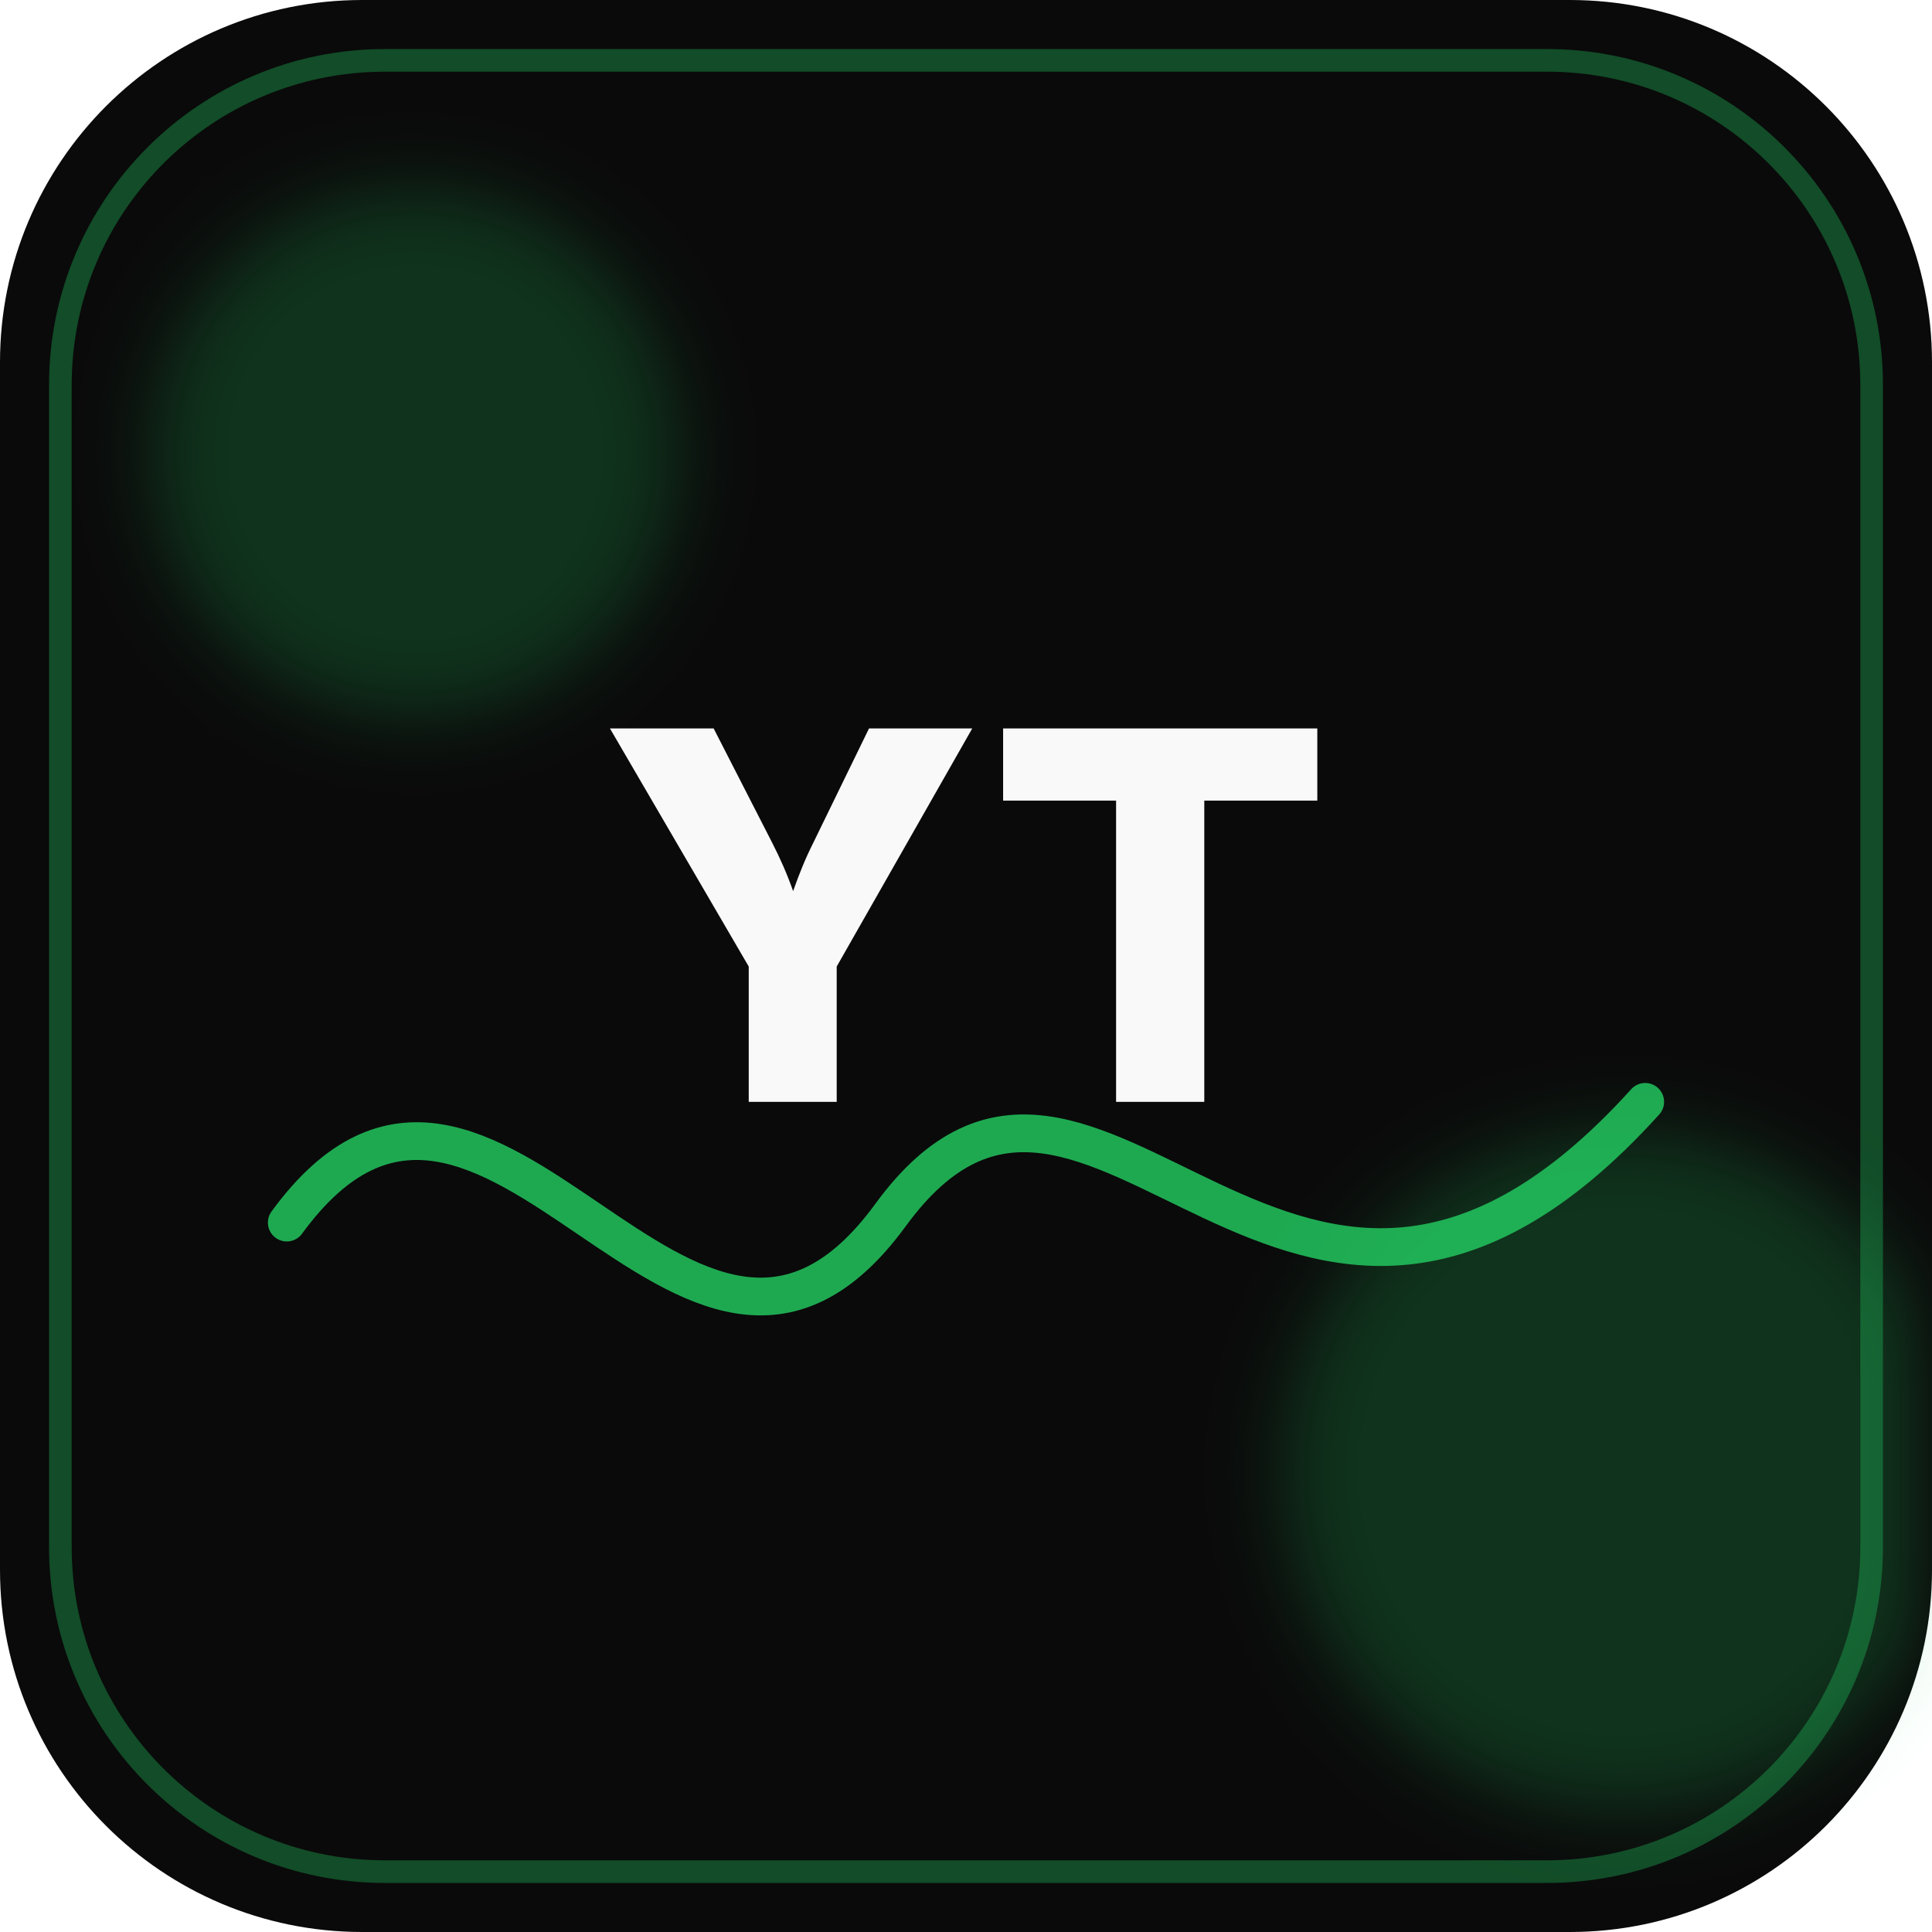
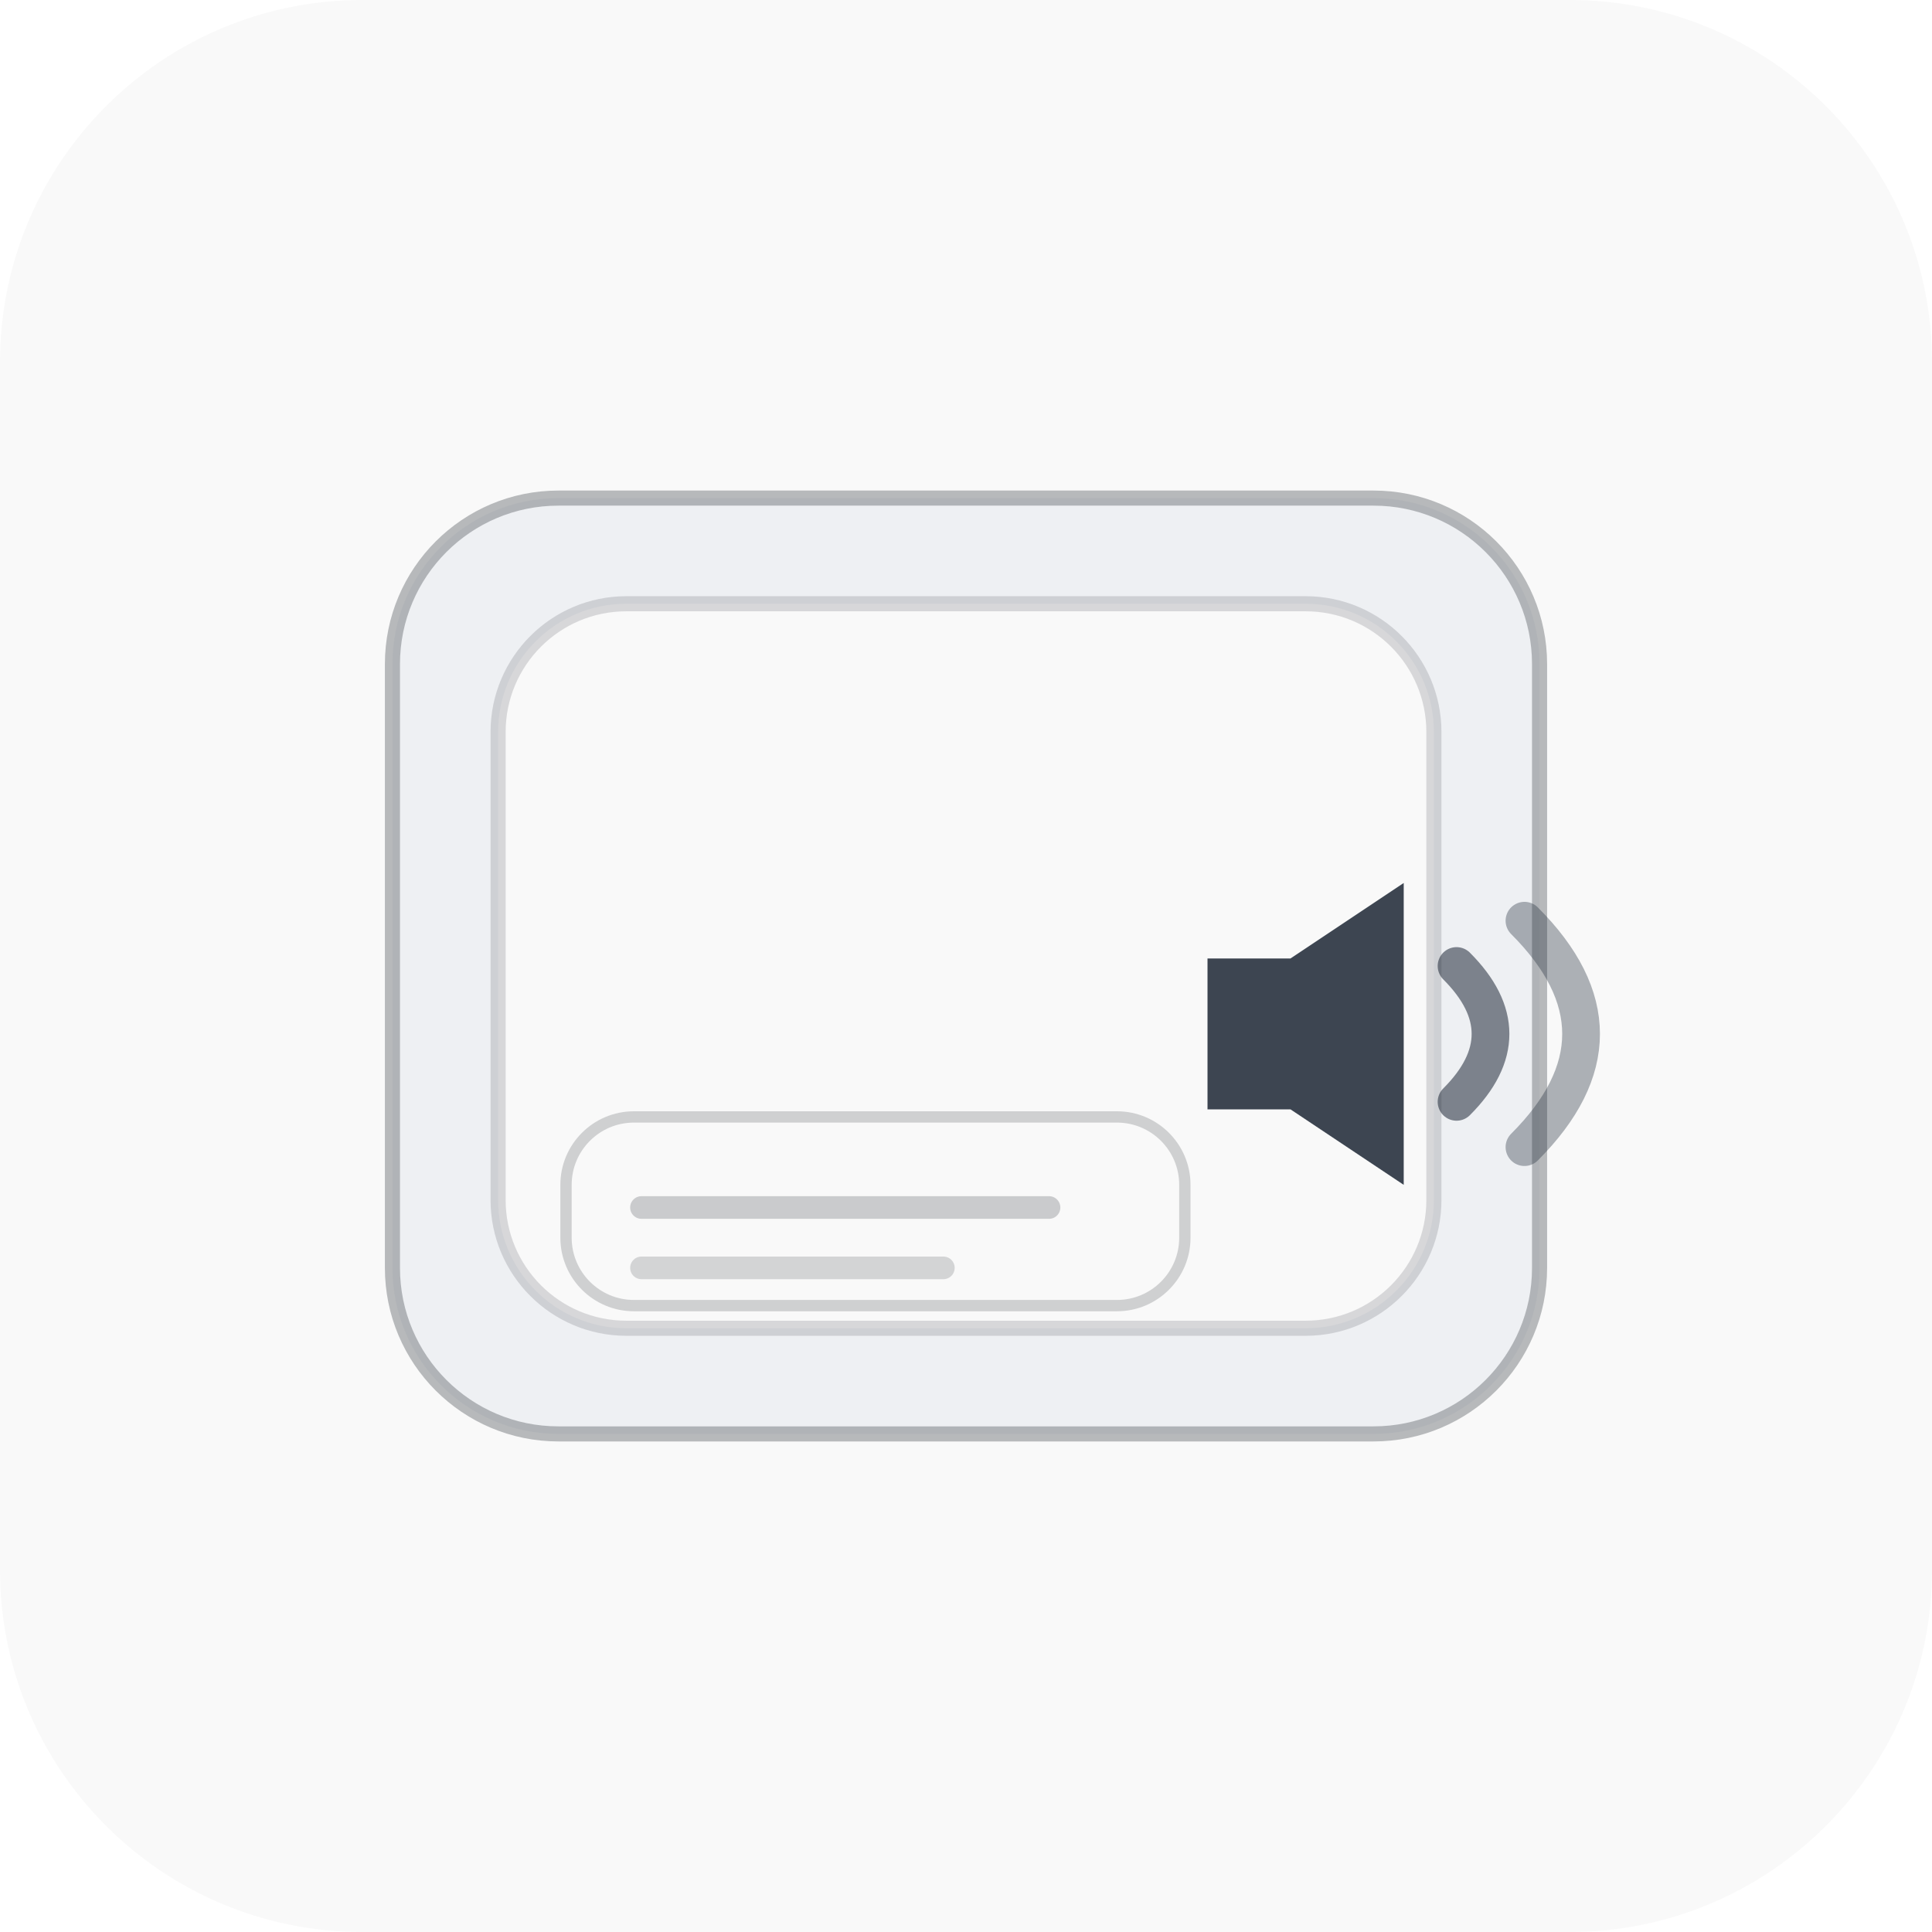
<svg xmlns="http://www.w3.org/2000/svg" width="512" height="512" viewBox="0 0 512 512" role="img" aria-labelledby="title desc">
-   <defs>
-     <filter id="glow" x="-30%" y="-30%" width="160%" height="160%">
-       <feGaussianBlur stdDeviation="10" />
-     </filter>
-   </defs>
-   <rect width="512" height="512" rx="96" fill="#0A0A0A" />
-   <rect x="16" y="16" width="480" height="480" rx="86" fill="none" stroke="#22C55E" stroke-opacity="0.35" stroke-width="6" />
-   <g opacity="0.22" filter="url(#glow)">
-     <circle cx="110" cy="120" r="70" fill="#22C55E" />
-     <circle cx="430" cy="390" r="90" fill="#22C55E" />
+   <rect width="512" height="512" rx="96" fill="#F9F9F9" />
+   <rect x="104" y="132" width="304" height="248" rx="44" fill="#EEF0F3" stroke="#3E4248" stroke-opacity="0.35" stroke-width="4" />
+   <rect x="132" y="160" width="248" height="192" rx="34" fill="#F9F9F9" stroke="#3E4248" stroke-opacity="0.18" stroke-width="4" />
+   <rect x="150" y="296" width="164" height="50" rx="18" fill="#F9F9F9" stroke="#3E4248" stroke-opacity="0.22" stroke-width="3" />
+   <path d="M170 320 H278" stroke="#3E4248" stroke-opacity="0.25" stroke-width="6" stroke-linecap="round" />
+   <path d="M170 336 H250" stroke="#3E4248" stroke-opacity="0.20" stroke-width="6" stroke-linecap="round" />
+   <g>
+     <path d="M342 254 L372 234 V314 L342 294 H320 V254 Z" fill="#1F2937" opacity="0.86" />
+     <path d="M386 256 C398 268, 398 280, 386 292" fill="none" stroke="#1F2937" stroke-opacity="0.55" stroke-width="10" stroke-linecap="round" />
+     <path d="M404 244 C424 264, 424 284, 404 304" fill="none" stroke="#1F2937" stroke-opacity="0.35" stroke-width="10" stroke-linecap="round" />
  </g>
-   <g stroke="#22C55E" stroke-opacity="0.85" stroke-width="10" fill="none" stroke-linecap="round">
-     <path d="M76 324 C130 250, 182 396, 236 322 C290 248, 342 396, 436 292" />
-   </g>
-   <text x="256" y="292" text-anchor="middle" font-family="-apple-system, BlinkMacSystemFont, 'Segoe UI', sans-serif" font-size="136" font-weight="800" fill="#F9F9F9">YT</text>
</svg>
